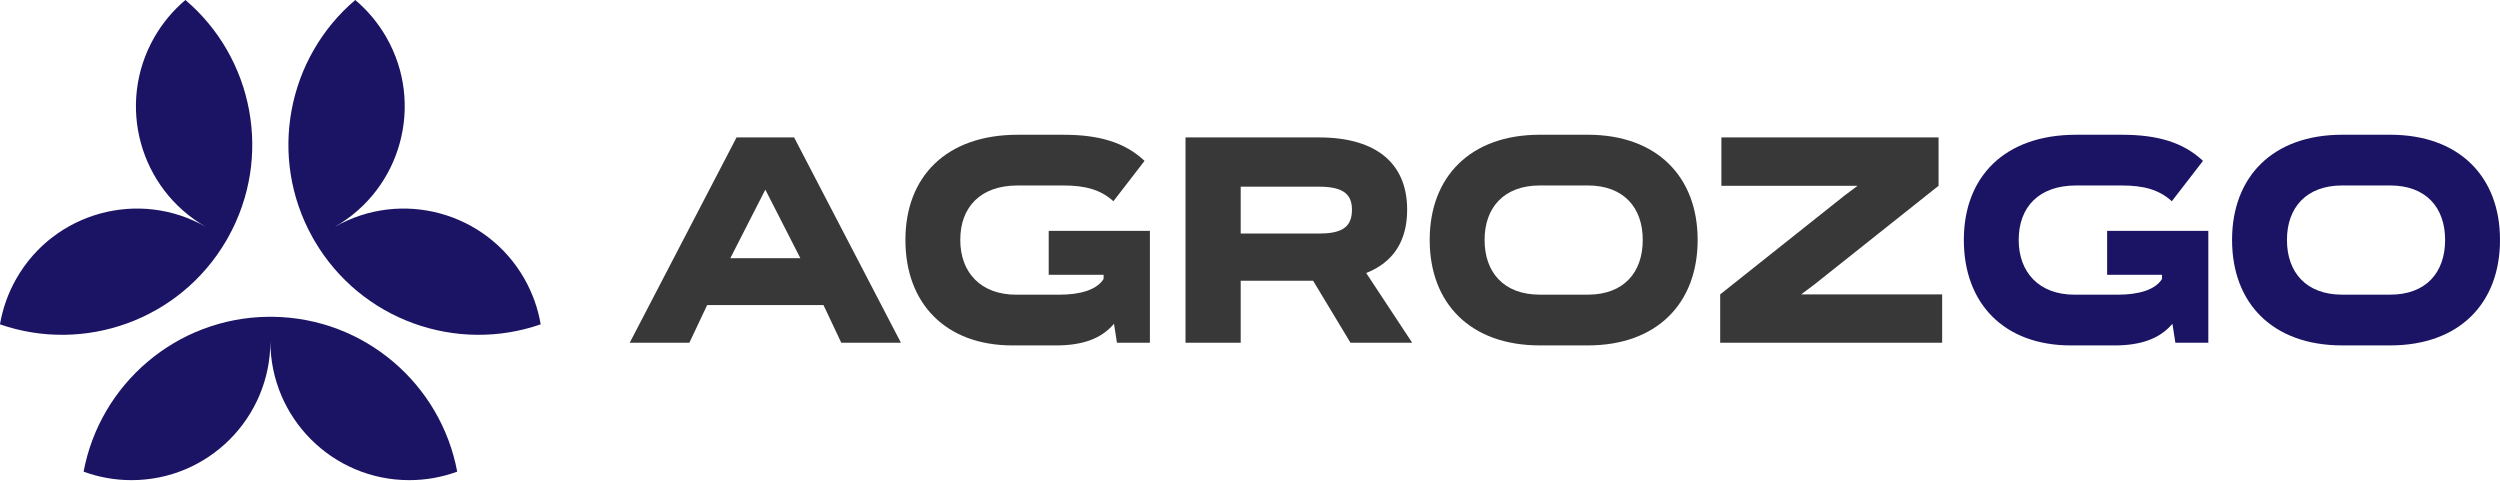
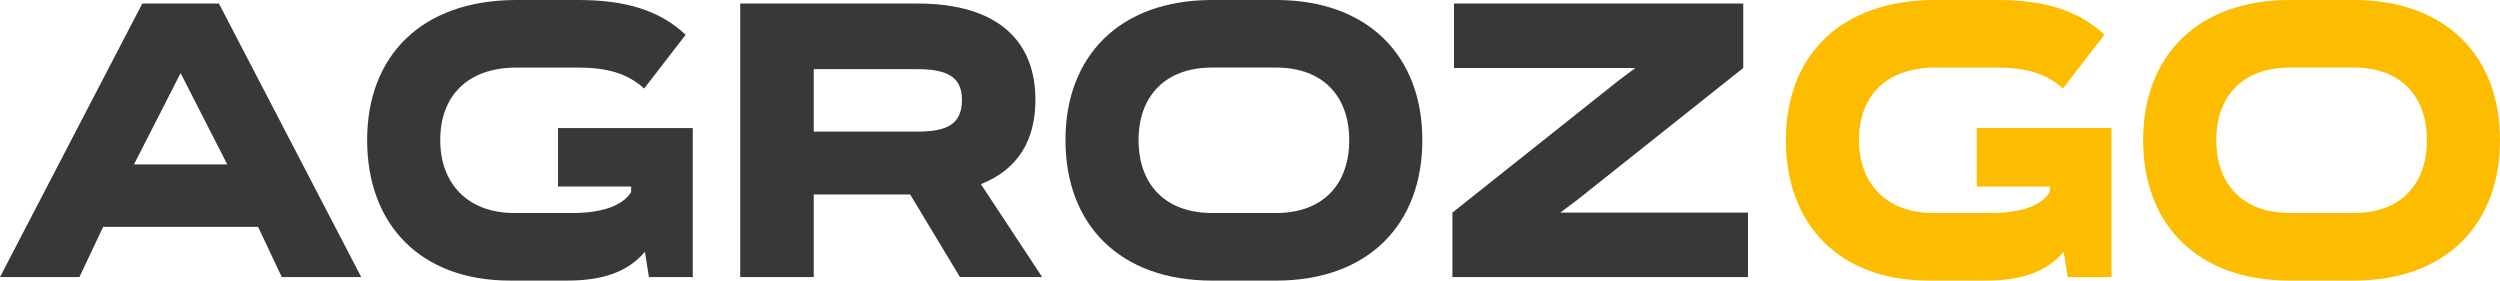
- <svg xmlns="http://www.w3.org/2000/svg" viewBox="0 0 1113.99 213.95" width="100%" height="100%">
+ <svg xmlns="http://www.w3.org/2000/svg" id="_Слой_1" data-name="Слой 1" viewBox="0 0 1142.37 128.21">
  <defs>
    <style>
-       .cls-1 { fill: #1b1464; }
-       .cls-2 { fill: #383838; }
+       .cls-1 {
+         fill: #fcbd00;
+       }
+ 
+       .cls-2 {
+         fill: #383838;
+       }
    </style>
  </defs>
-   <g class="cls-1">
-     <path d="M240.92,144.53c-37.47,13.03-80.02-1.81-100.75-37.19-.17-.26-.33-.55-.48-.82s-.32-.55-.46-.83c-19.96-35.81-11.16-80.01,19.07-105.69,5.42,4.57,10.15,10.15,13.88,16.66,16.97,29.68,6.65,67.48-23.01,84.44,29.67-16.96,67.48-6.65,84.44,23.01,3.72,6.51,6.13,13.42,7.32,20.41Z" />
-     <path d="M0,144.53c37.47,13.03,80.02-1.81,100.75-37.19.17-.26.33-.55.48-.82s.32-.55.46-.83C121.66,69.87,112.86,25.67,82.62,0c-5.42,4.57-10.15,10.15-13.88,16.66-16.97,29.68-6.65,67.48,23.01,84.44-29.67-16.96-67.48-6.65-84.44,23.01-3.72,6.51-6.13,13.42-7.32,20.41Z" />
-     <path d="M203.73,210.17c-7.28-38.99-41.29-68.57-82.29-69.01-.31-.01-.64-.01-.95-.01s-.64,0-.95.01c-41,.44-75,30.02-82.29,69.01,6.66,2.44,13.85,3.78,21.35,3.78,34.19,0,61.88-27.71,61.88-61.88,0,34.17,27.71,61.88,61.88,61.88,7.5,0,14.7-1.34,21.35-3.78Z" />
+   <g>
+     <path class="cls-2" d="M165.05,126.59h-36.3l-10.83-22.93H47.13l-10.83,22.93H0L65.01,1.62h35.03l65.01,124.96ZM82.53,33.41l-21.31,41.71h42.62l-21.31-41.71Z" />
+     <path class="cls-2" d="M294.35,40.45c-7.76-7.04-17.15-9.57-30.34-9.57h-27.99c-22.57,0-34.85,13.18-34.85,33.05v.18c0,19.5,12.28,33.23,33.95,33.23h26.36c12.64,0,22.75-2.89,26.91-9.57v-2.53h-33.41v-26.73h61.58v68.08h-20.04l-1.81-11.56c-7.76,9.21-19.32,13.18-35.39,13.18h-26.36c-40.81,0-65.19-25.64-65.19-64.11v-.18C167.76,25.64,192.5,0,236.02,0h27.99C285.5,0,301.21,4.51,313.31,15.89l-18.96,24.56Z" />
+     <path class="cls-2" d="M438.64,126.59l-22.75-37.74h-44.06v37.74h-33.59V1.62h81.08c36.84,0,53.81,17.34,53.81,43.88v.18c0,18.42-7.95,31.78-24.92,38.46l27.99,42.44h-37.56ZM371.83,31.6v28.53h47.49c13.18,0,20.23-3.25,20.23-14.45v-.18c0-10.47-7.04-13.9-20.23-13.9h-47.49Z" />
+     <path class="cls-2" d="M583.11,0C625.19,0,649.93,25.64,649.93,63.93v.18c0,38.46-24.74,64.11-66.81,64.11h-29.25c-42.26,0-67-25.64-67-64.11v-.18C486.86,25.64,511.6,0,553.86,0h29.25ZM583.11,97.33c21.85,0,33.41-13.54,33.41-33.23v-.18c0-19.5-11.56-33.05-33.41-33.05h-29.25c-21.85,0-33.59,13.54-33.59,33.05v.18c0,19.68,11.74,33.23,33.59,33.23h29.25Z" />
+     <path class="cls-2" d="M712.96,97.15h85.78v29.44h-135.07v-29.44l75.66-60.13,7.95-5.96h-82.89V1.62h132.19v29.44l-75.66,60.13-7.95,5.96Z" />
  </g>
-   <g class="cls-2">
-     <path d="M401.45,152.72h-26.58l-7.93-16.79h-51.83l-7.93,16.79h-26.58l47.6-91.49h25.65l47.6,91.49ZM341.03,84.5l-15.6,30.54h31.2l-15.6-30.54Z" />
-     <path d="M496.12,89.66c-5.69-5.16-12.56-7.01-22.21-7.01h-20.49c-16.53,0-25.52,9.65-25.52,24.2v.13c0,14.28,8.99,24.33,24.86,24.33h19.3c9.26,0,16.66-2.12,19.7-7.01v-1.85h-24.46v-19.57h45.09v49.85h-14.68l-1.32-8.46c-5.69,6.74-14.15,9.65-25.91,9.65h-19.3c-29.88,0-47.73-18.77-47.73-46.94v-.13c0-28.03,18.11-46.8,49.98-46.8h20.49c15.73,0,27.24,3.31,36.09,11.63l-13.88,17.98Z" />
-     <path d="M601.77,152.72l-16.66-27.63h-32.26v27.63h-24.59V61.23h59.36c26.97,0,39.4,12.69,39.4,32.13v.13c0,13.49-5.82,23.27-18.25,28.16l20.49,31.07h-27.5ZM552.85,83.18v20.89h34.77c9.65,0,14.81-2.38,14.81-10.58v-.13c0-7.67-5.16-10.18-14.81-10.18h-34.77Z" />
-     <path d="M707.54,60.04c30.81,0,48.92,18.77,48.92,46.8v.13c0,28.16-18.11,46.94-48.92,46.94h-21.42c-30.94,0-49.05-18.77-49.05-46.94v-.13c0-28.03,18.11-46.8,49.05-46.8h21.42ZM707.54,131.3c16,0,24.46-9.92,24.46-24.33v-.13c0-14.28-8.46-24.2-24.46-24.2h-21.42c-16,0-24.59,9.92-24.59,24.2v.13c0,14.41,8.59,24.33,24.59,24.33h21.42Z" />
-     <path d="M802.61,131.17h62.8v21.55h-98.9v-21.55l55.4-44.03,5.82-4.36h-60.69v-21.55h96.78v21.55l-55.4,44.03-5.82,4.36Z" />
-   </g>
-   <g class="cls-1">
-     <path d="M967.75,89.66c-5.69-5.16-12.56-7.01-22.21-7.01h-20.49c-16.53,0-25.52,9.65-25.52,24.2v.13c0,14.28,8.99,24.33,24.86,24.33h19.3c9.26,0,16.66-2.12,19.7-7.01v-1.85h-24.46v-19.57h45.09v49.85h-14.68l-1.32-8.46c-5.69,6.74-14.15,9.65-25.91,9.65h-19.3c-29.88,0-47.73-18.77-47.73-46.94v-.13c0-28.03,18.11-46.8,49.98-46.8h20.49c15.73,0,27.24,3.31,36.09,11.63l-13.88,17.98Z" />
-     <path d="M1065.07,60.04c30.81,0,48.92,18.77,48.92,46.8v.13c0,28.16-18.11,46.94-48.92,46.94h-21.42c-30.94,0-49.05-18.77-49.05-46.94v-.13c0-28.03,18.11-46.8,49.05-46.8h21.42ZM1065.07,131.3c16,0,24.46-9.92,24.46-24.33v-.13c0-14.28-8.46-24.2-24.46-24.2h-21.42c-16,0-24.59,9.92-24.59,24.2v.13c0,14.41,8.59,24.33,24.59,24.33h21.42Z" />
+   <g>
+     <path class="cls-1" d="M942.64,40.45c-7.76-7.04-17.15-9.57-30.34-9.57h-27.99c-22.57,0-34.85,13.18-34.85,33.05v.18c0,19.5,12.28,33.23,33.95,33.23h26.36c12.64,0,22.75-2.89,26.91-9.57v-2.53h-33.41v-26.73h61.58v68.08h-20.04l-1.81-11.56c-7.76,9.21-19.32,13.18-35.39,13.18h-26.36c-40.81,0-65.19-25.64-65.19-64.11v-.18c0-38.28,24.74-63.93,68.26-63.93h27.99c21.49,0,37.2,4.51,49.3,15.89l-18.96,24.56Z" />
+     <path class="cls-1" d="M1075.56,0c42.08,0,66.81,25.64,66.81,63.93v.18c0,38.46-24.74,64.11-66.81,64.11h-29.25c-42.26,0-67-25.64-67-64.11v-.18c0-38.28,24.74-63.93,67-63.93h29.25ZM1075.56,97.33c21.85,0,33.41-13.54,33.41-33.23v-.18c0-19.5-11.56-33.05-33.41-33.05h-29.25c-21.85,0-33.59,13.54-33.59,33.05v.18c0,19.68,11.74,33.23,33.59,33.23h29.25Z" />
  </g>
</svg>
